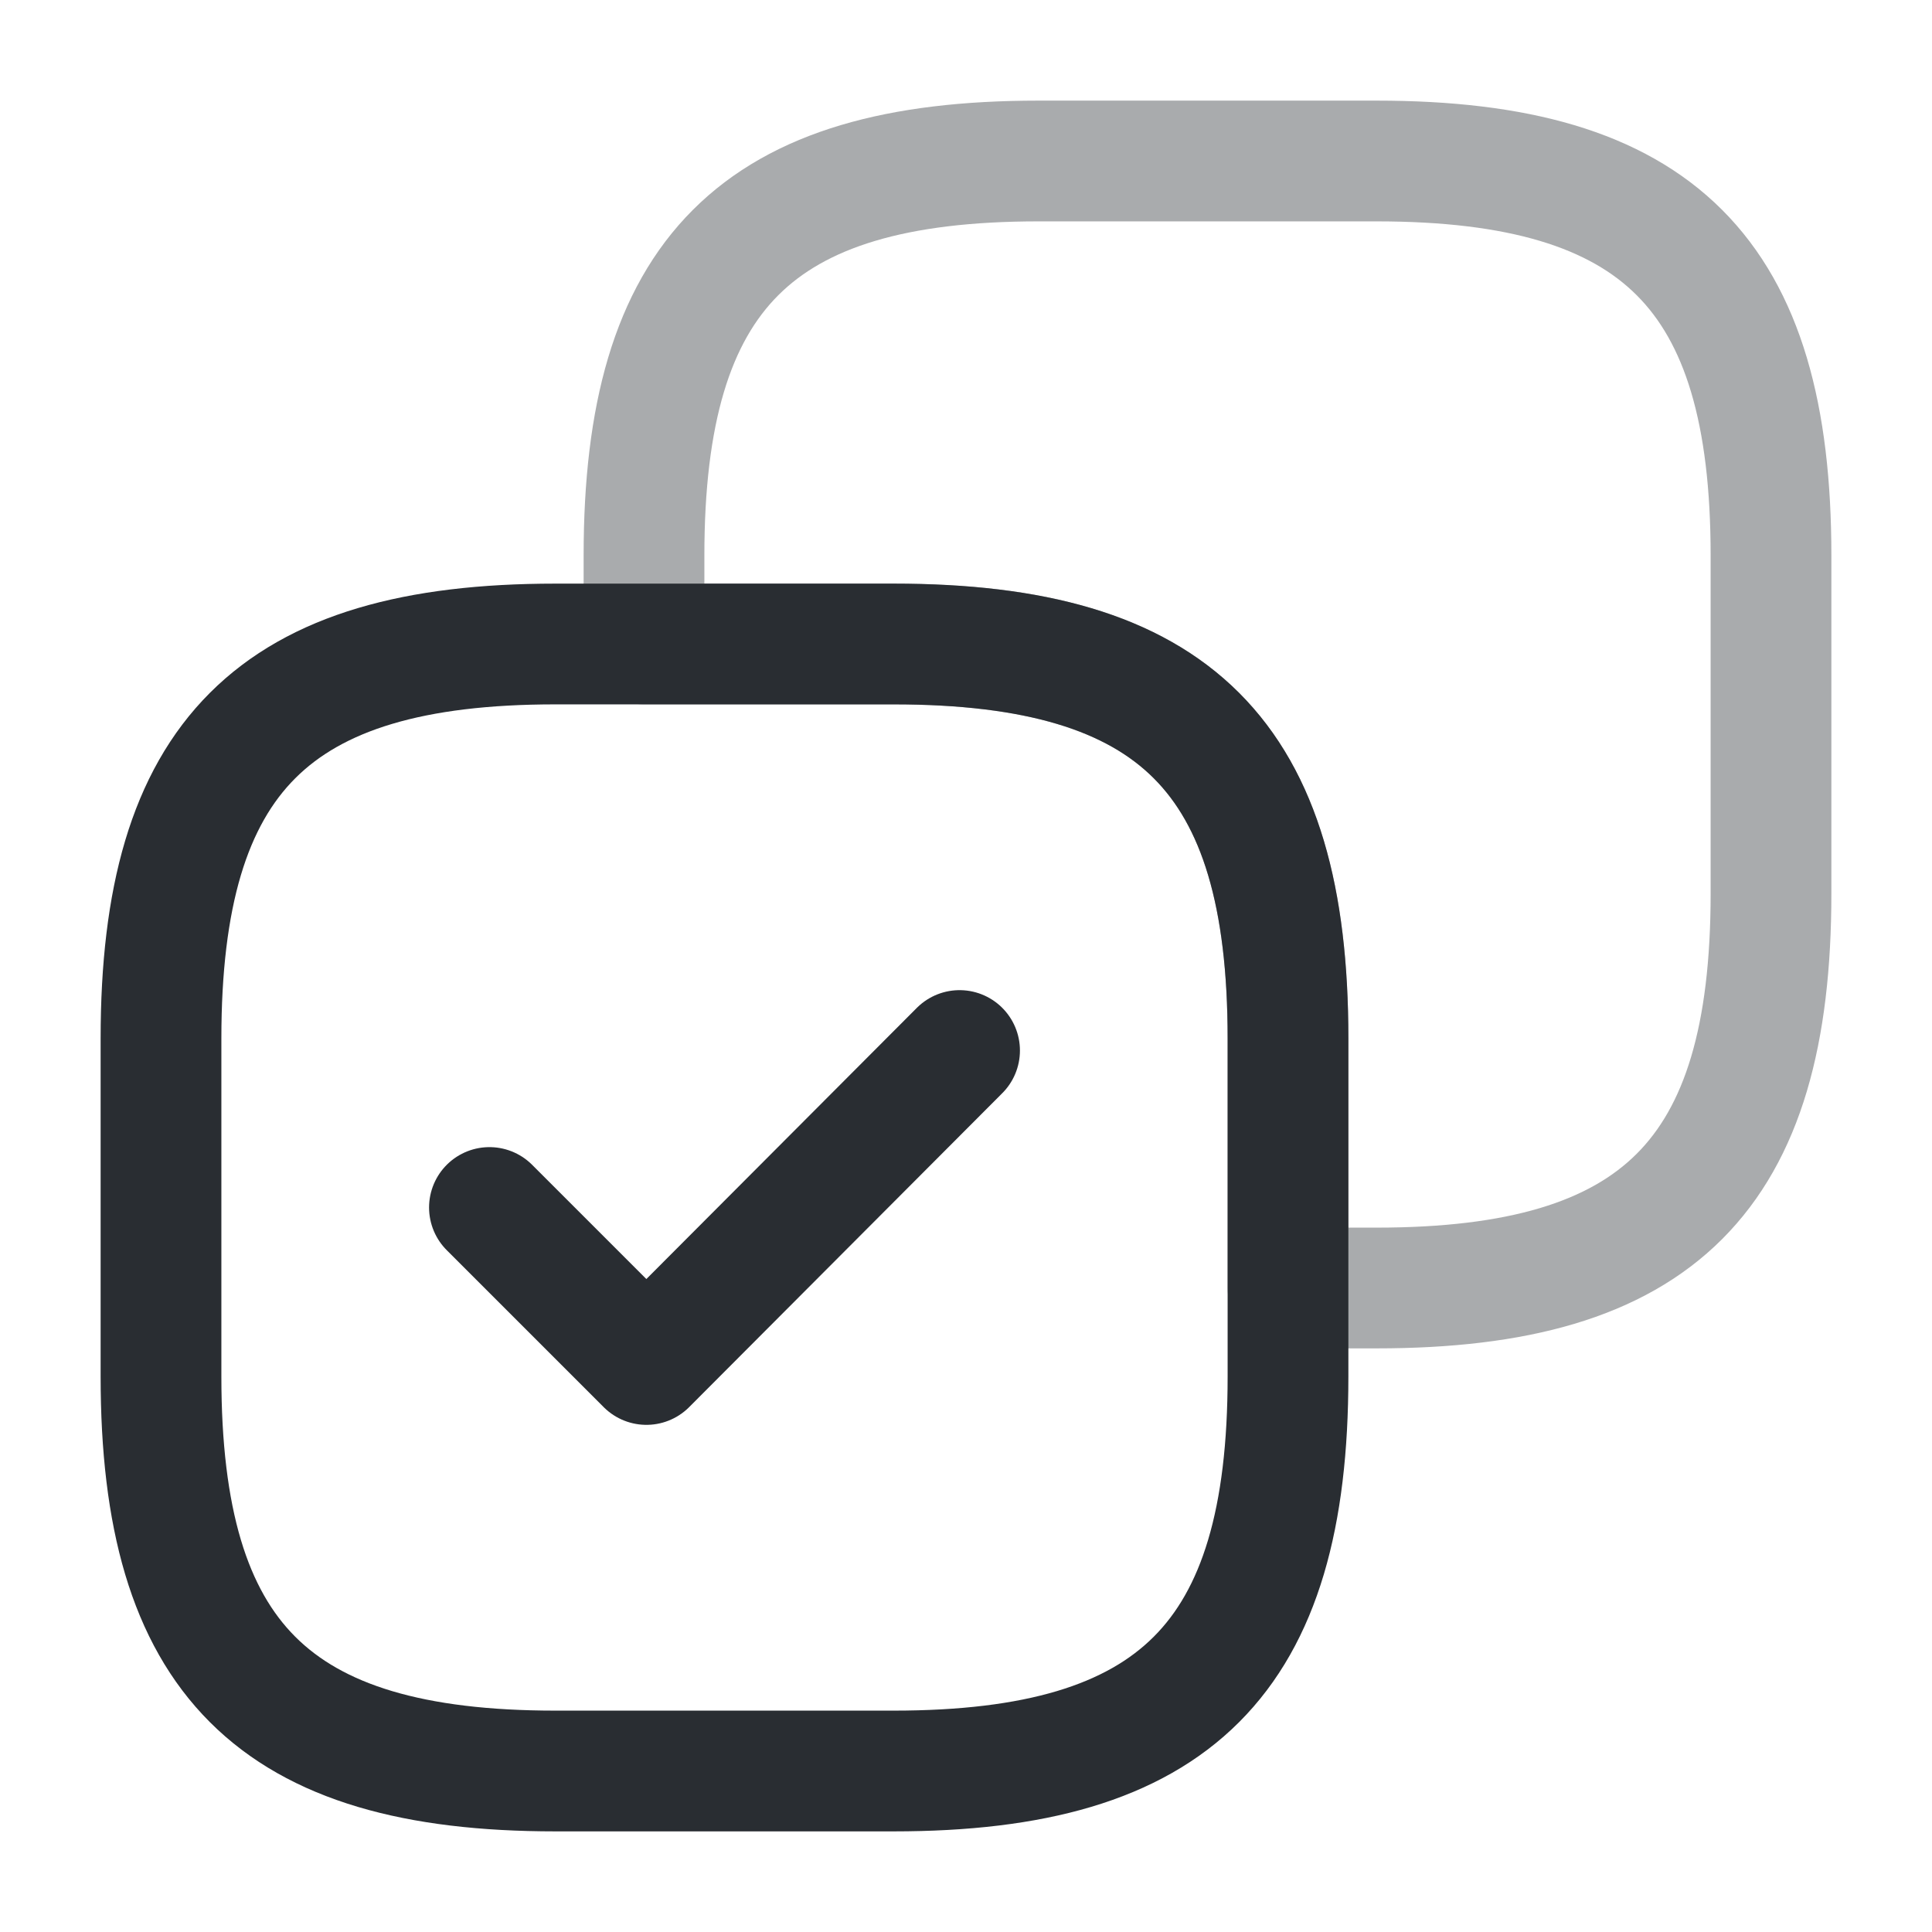
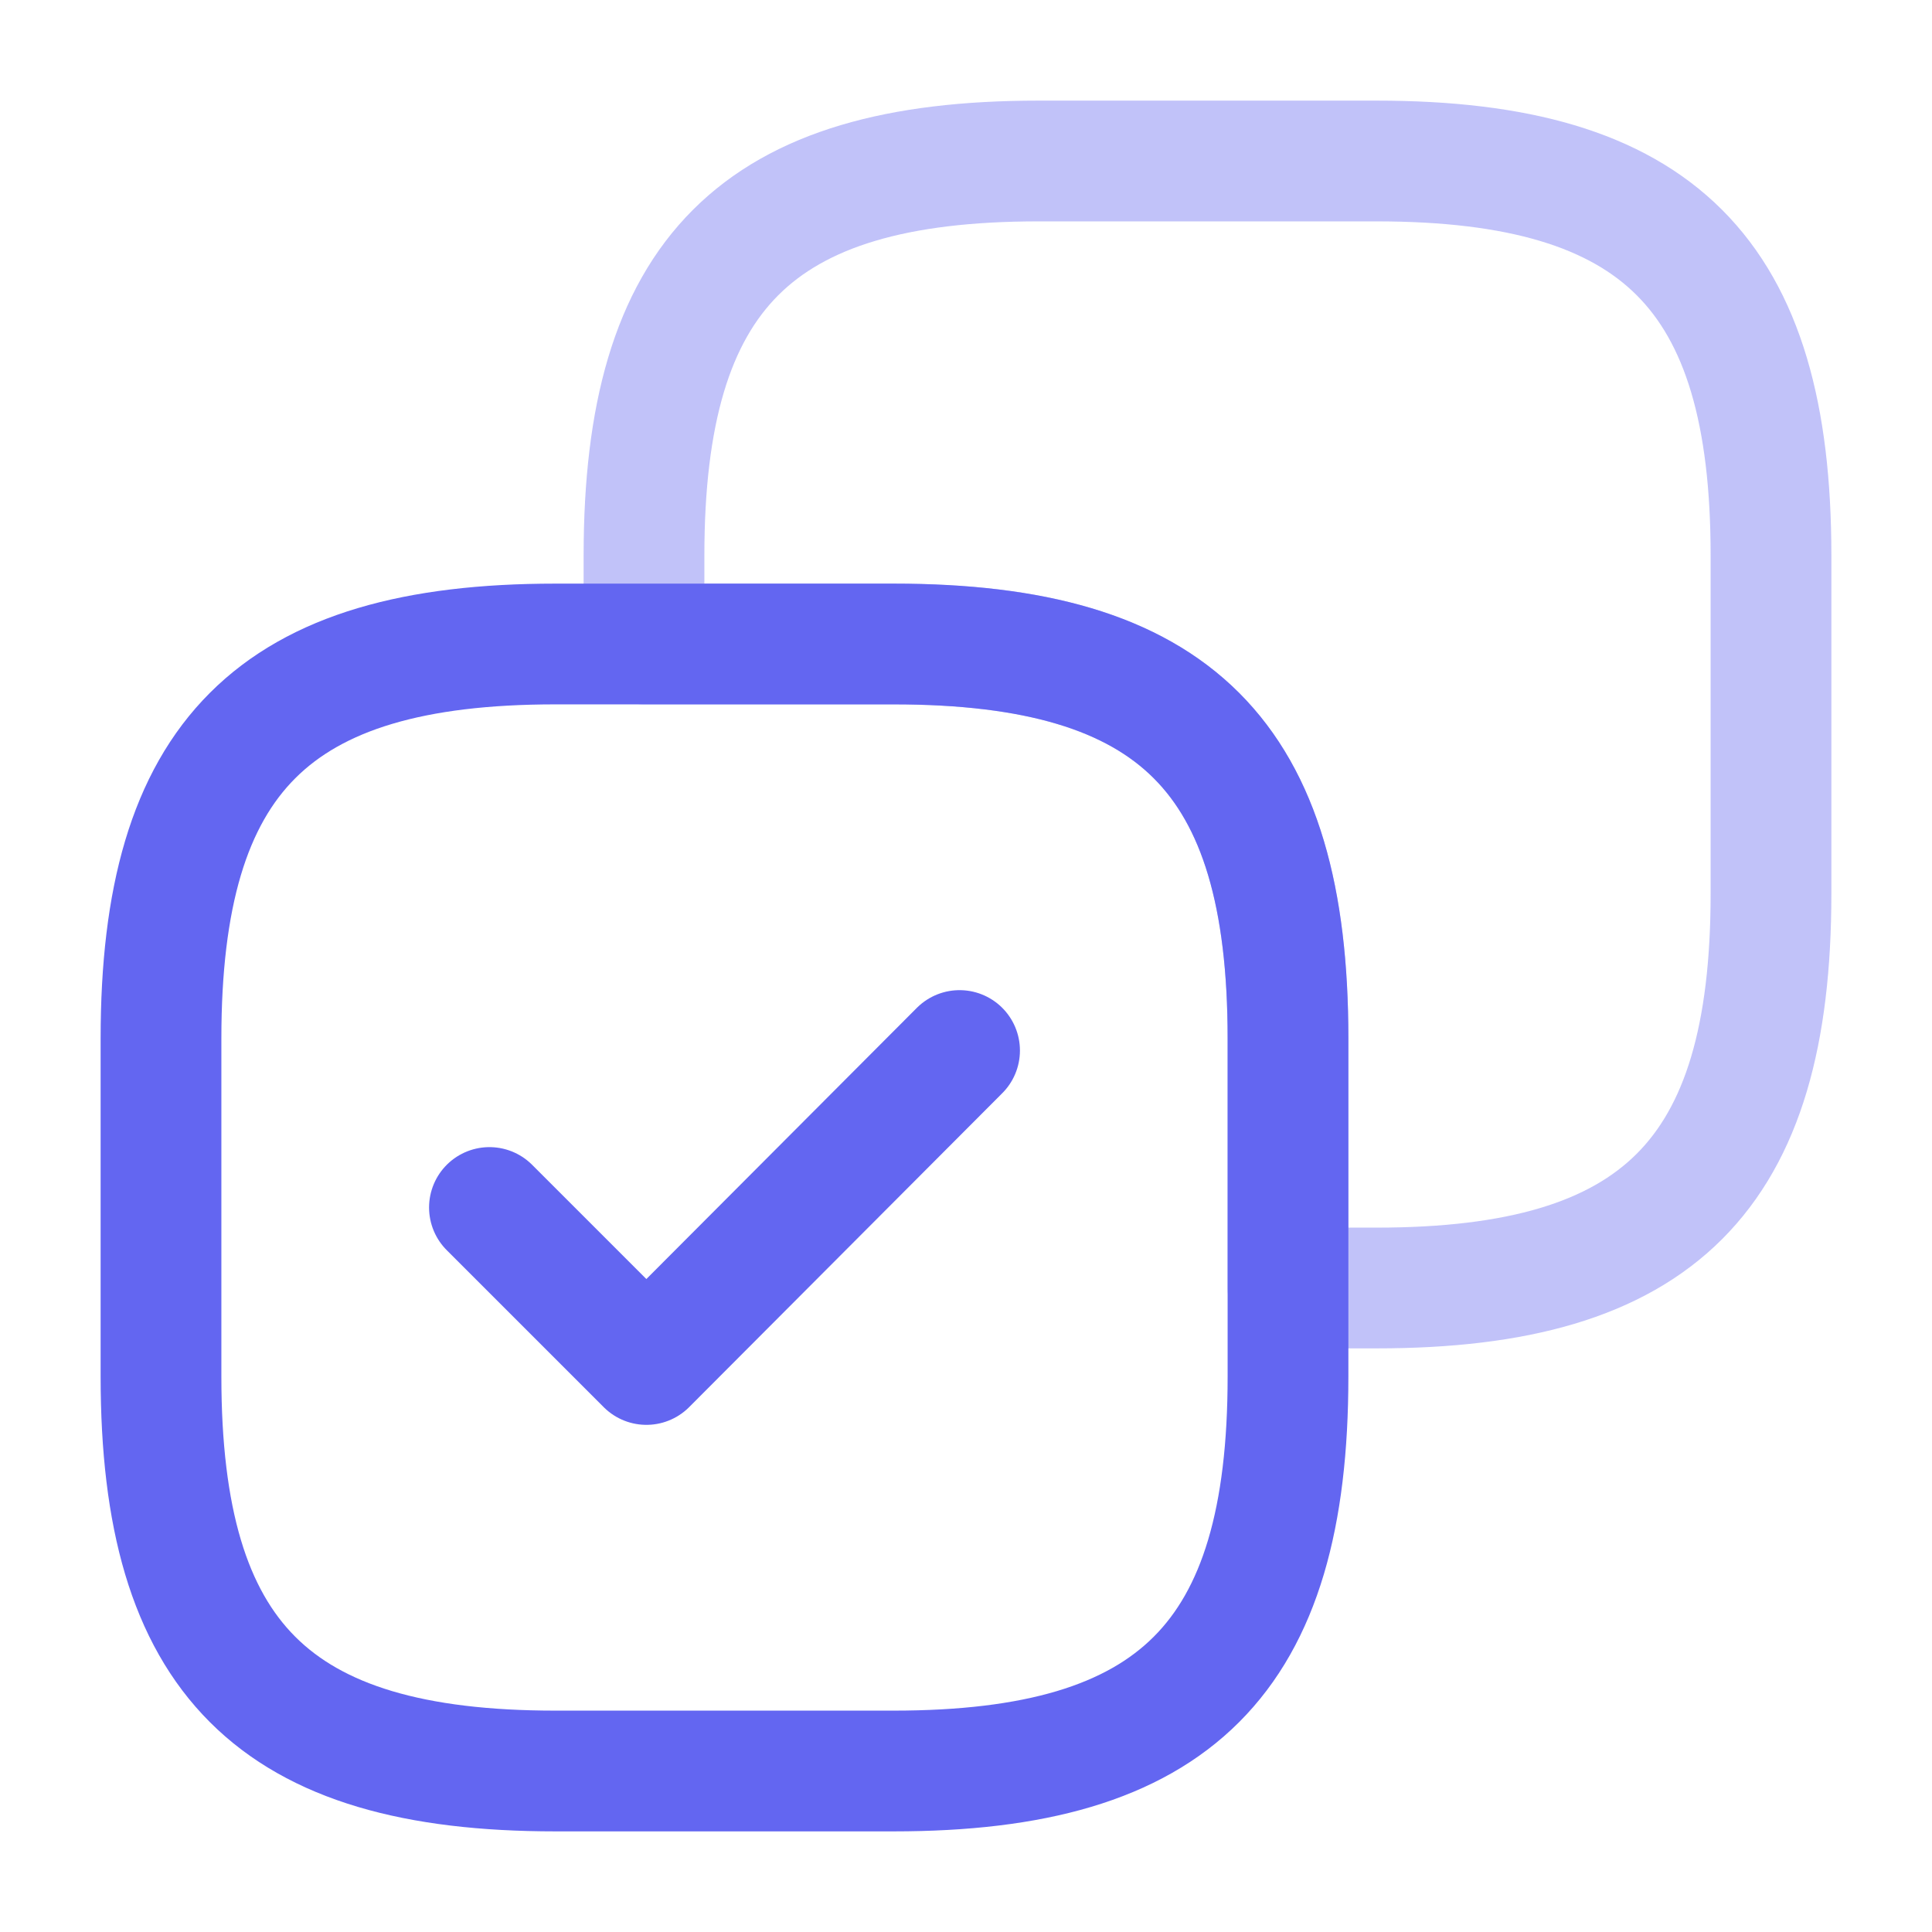
<svg xmlns="http://www.w3.org/2000/svg" width="800px" height="800px" viewBox="0 0 24 24" fill="none">
-   <path opacity="0.4" d="M22 11.1V6.9C22 3.4 20.6 2 17.1 2H12.9C9.4 2 8 3.4 8 6.9V8H11.1C14.6 8 16 9.4 16 12.9V16H17.1C20.6 16 22 14.6 22 11.1Z" stroke="#292D32" stroke-width="1.5" stroke-linecap="round" stroke-linejoin="round" />
-   <path d="M16 17.1V12.9C16 9.4 14.6 8 11.1 8H6.9C3.4 8 2 9.4 2 12.9V17.1C2 20.6 3.4 22 6.9 22H11.1C14.6 22 16 20.6 16 17.1Z" stroke="#292D32" stroke-width="1.5" stroke-linecap="round" stroke-linejoin="round" />
-   <path d="M6.08 15L8.03 16.95L11.92 13.05" stroke="#292D32" stroke-width="1.5" stroke-linecap="round" stroke-linejoin="round" />
+   <g id="SVGRepo_bgCarrier" stroke-width="0" />
+   <g id="SVGRepo_tracerCarrier" stroke-linecap="round" stroke-linejoin="round" />
+   <g id="SVGRepo_iconCarrier">
+     <path opacity="0.4" d="M22 11.1V6.9C22 3.4 20.6 2 17.1 2H12.9C9.4 2 8 3.4 8 6.9V8H11.1C14.6 8 16 9.4 16 12.9V16H17.1C20.6 16 22 14.6 22 11.1Z" stroke="#6366F1" stroke-width="1.5" stroke-linecap="round" stroke-linejoin="round" />
+     <path d="M16 17.1V12.9C16 9.4 14.6 8 11.1 8H6.9C3.4 8 2 9.4 2 12.9V17.1C2 20.6 3.4 22 6.9 22H11.1C14.6 22 16 20.6 16 17.1Z" stroke="#6366F1" stroke-width="1.5" stroke-linecap="round" stroke-linejoin="round" />
+     <path d="M6.08 15L8.03 16.95L11.92 13.05" stroke="#6366F1" stroke-width="1.5" stroke-linecap="round" stroke-linejoin="round" />
+   </g>
</svg>
